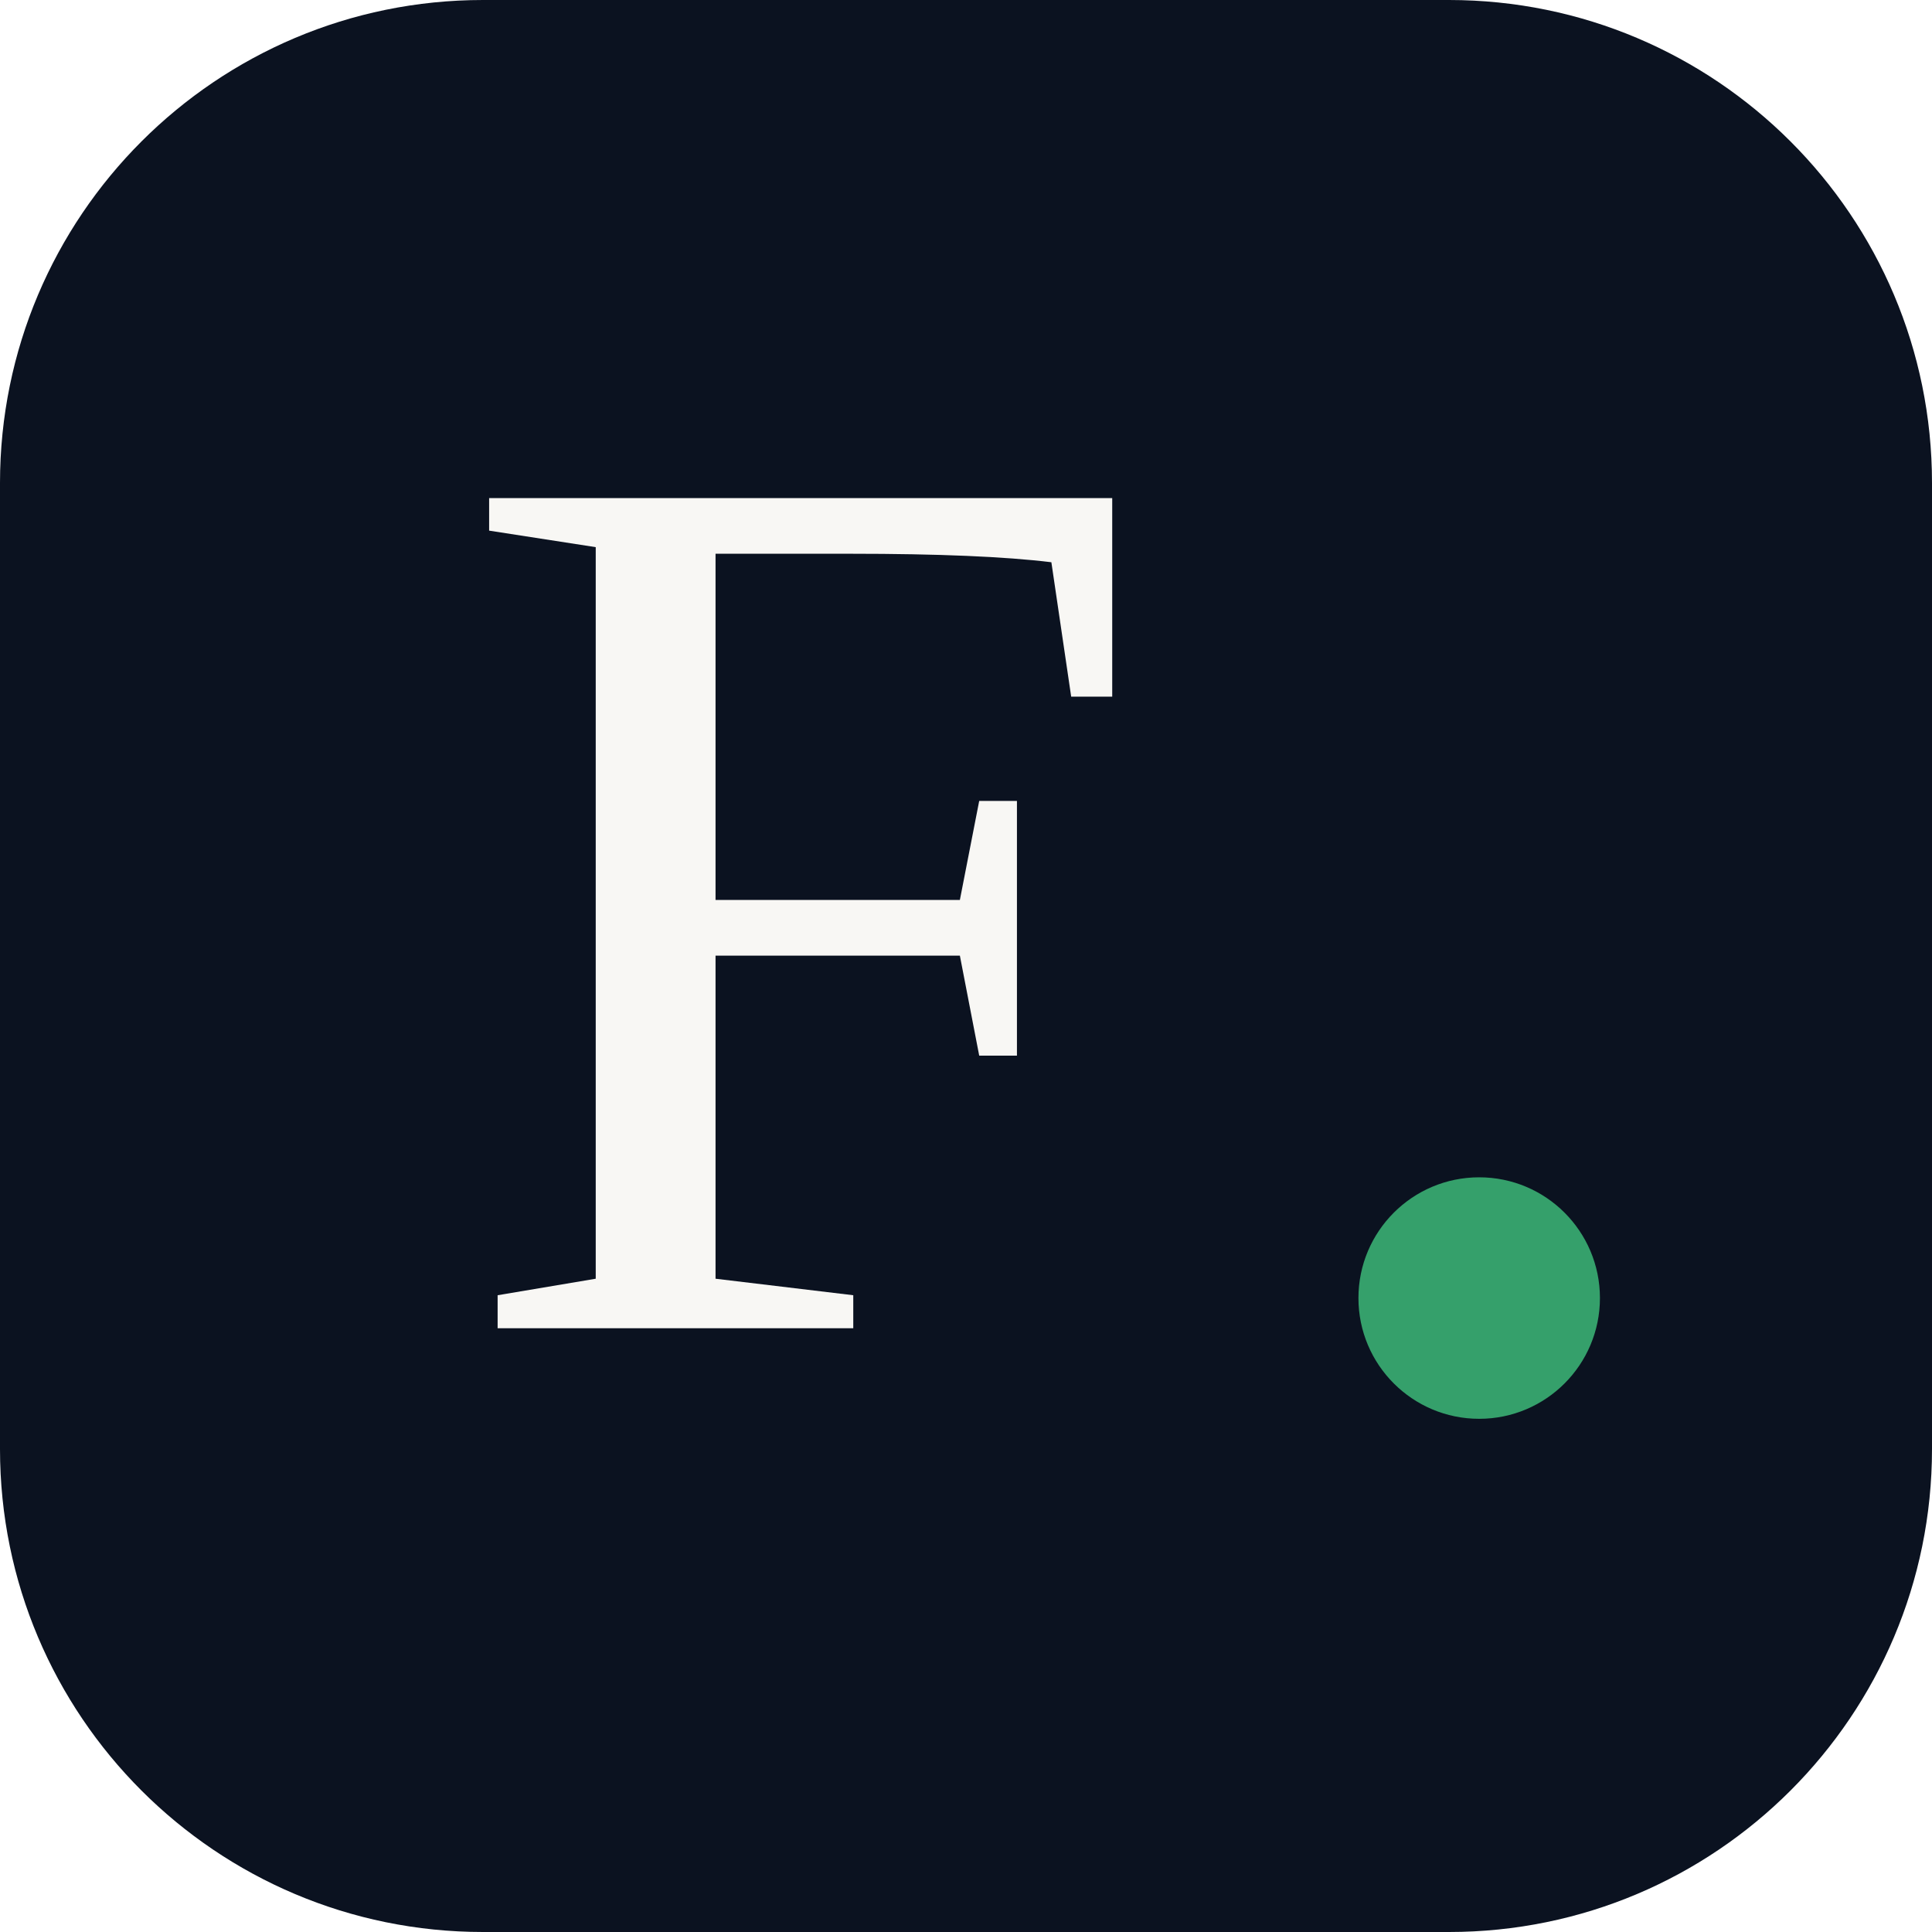
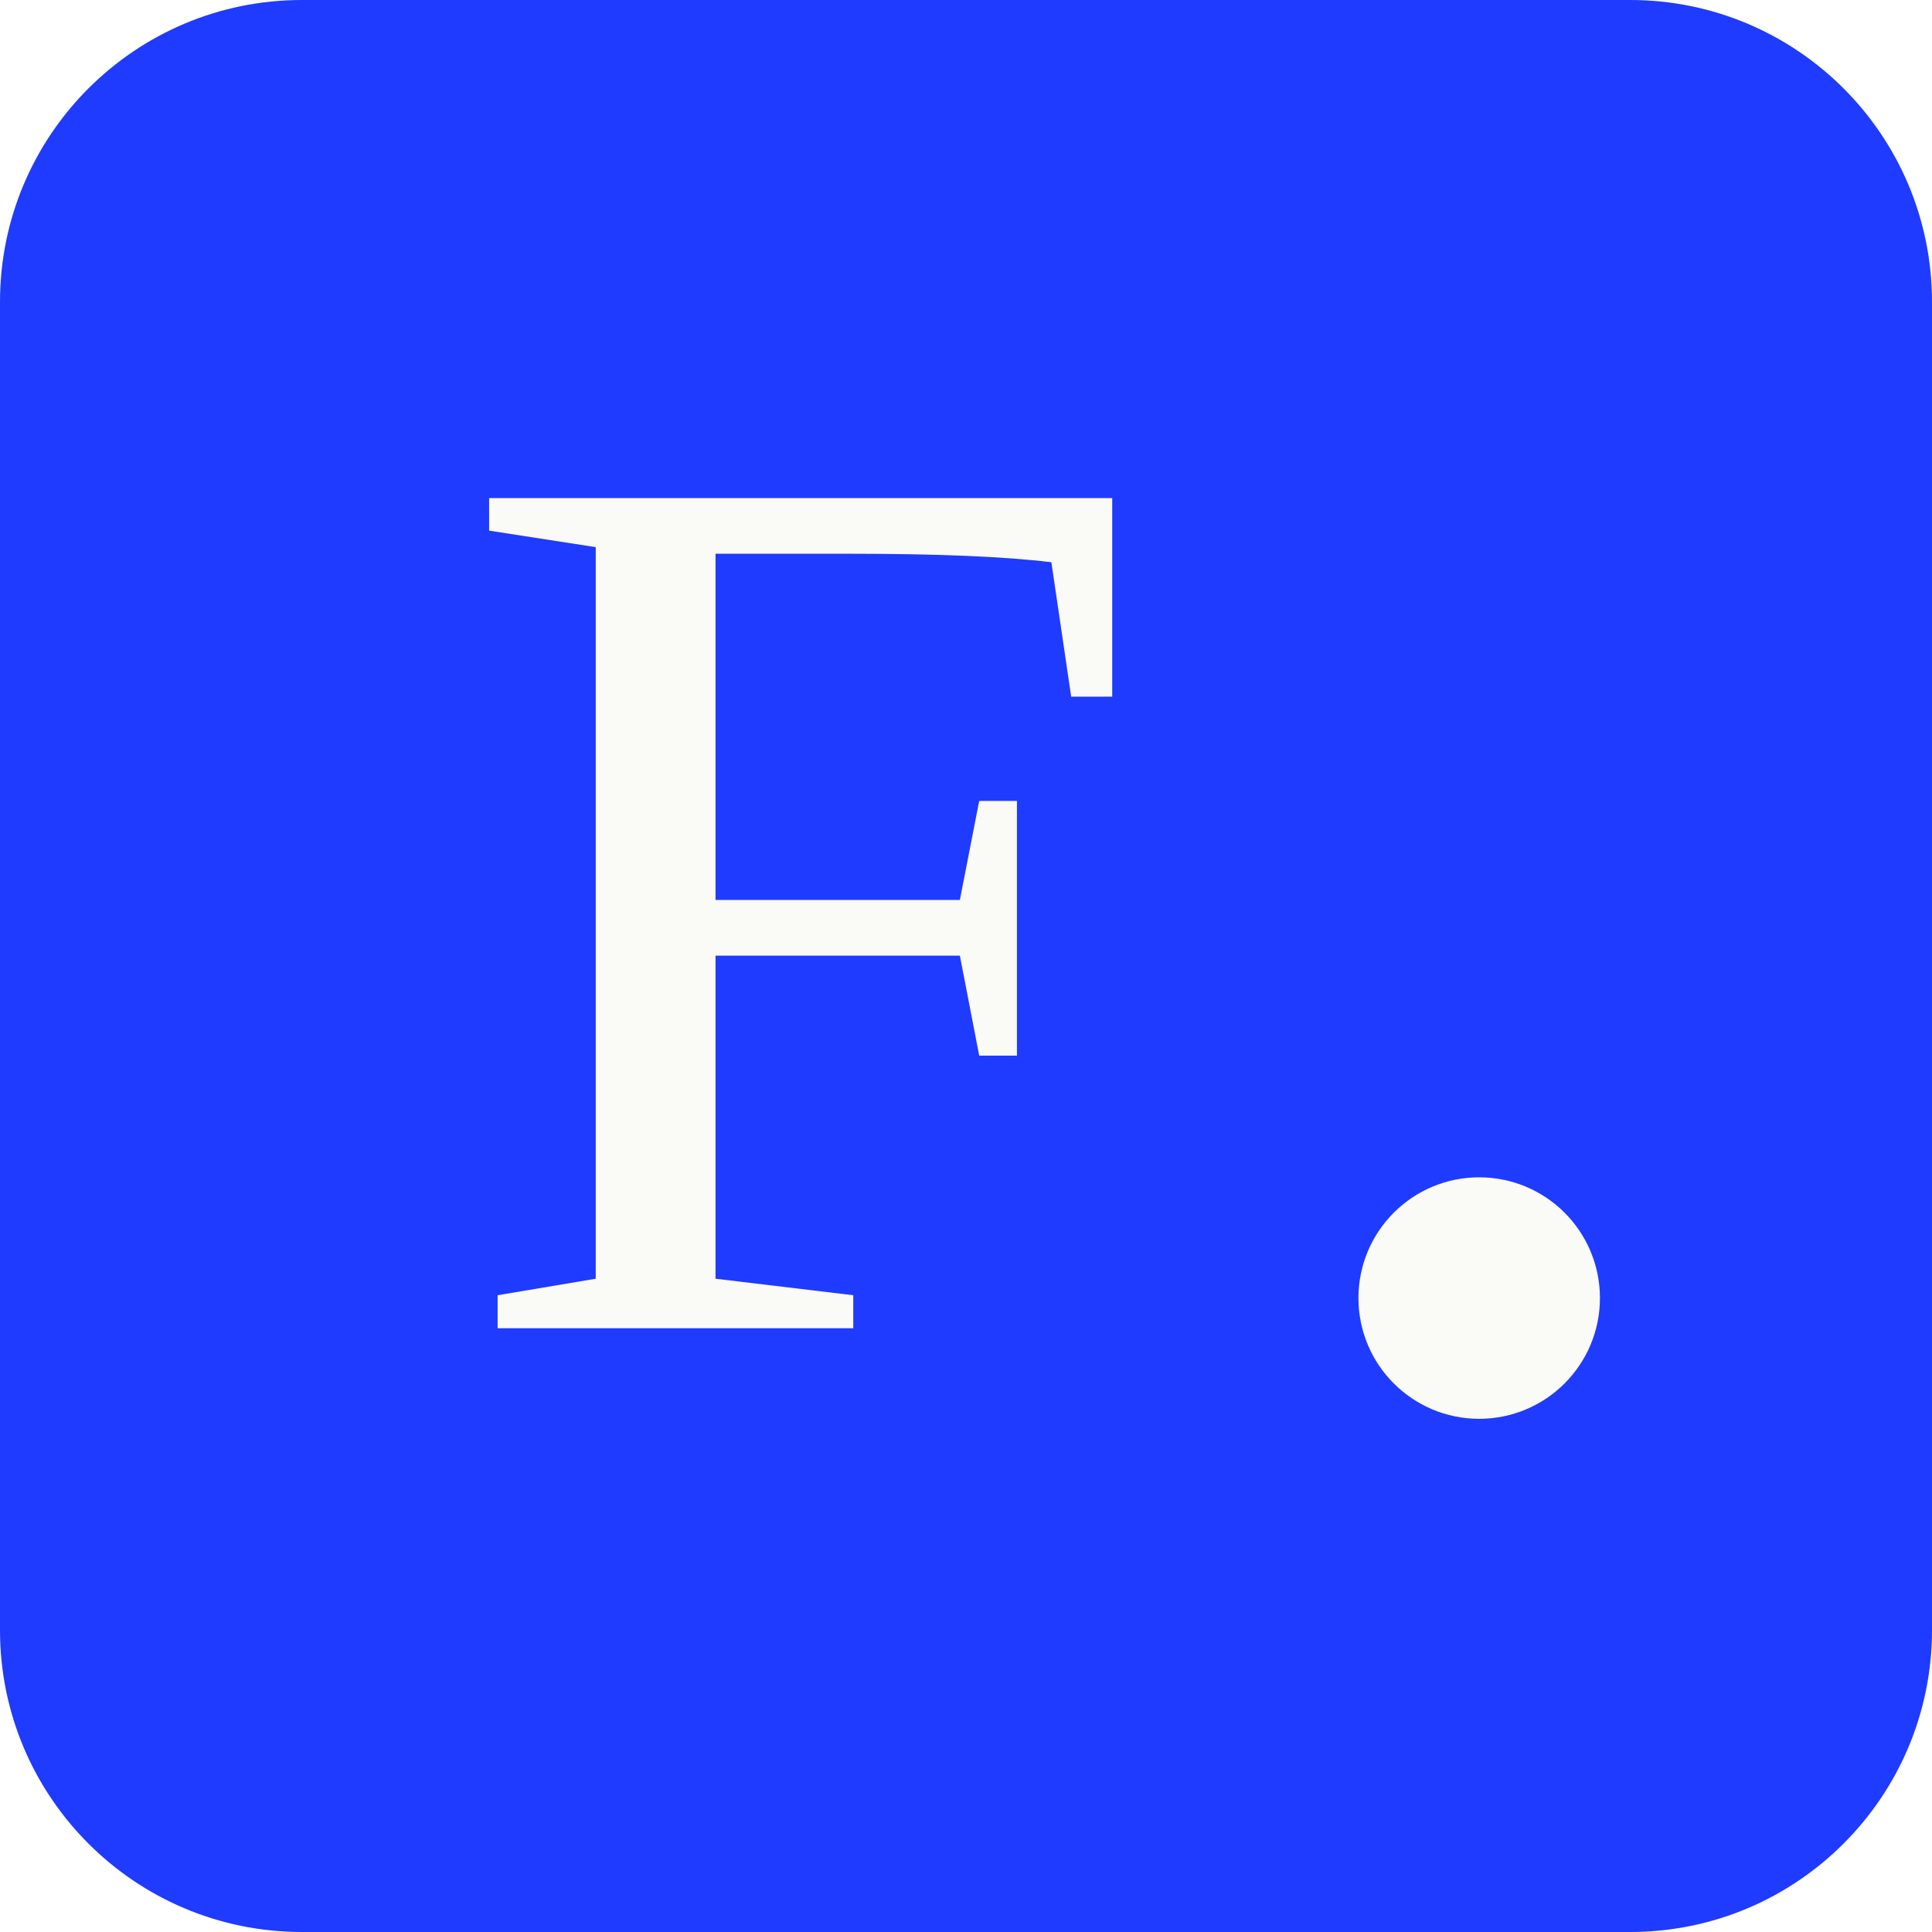
<svg xmlns="http://www.w3.org/2000/svg" viewBox="0 0 64 64" role="img" aria-label="Foster favicon">
-   <rect width="64" height="64" rx="16" fill="#0B1220" />
-   <text x="15" y="44" fill="#F8F7F4" font-family="Fraunces, Georgia, 'Times New Roman', serif" font-size="42" font-weight="400" letter-spacing="-1.2">
+   <rect width="64" height="64" rx="10" fill="#1F3BFF" />
+   <text x="15" y="44" fill="#FAFAF7" font-family="'Instrument Serif', Georgia, 'Times New Roman', serif" font-size="42" font-weight="400" letter-spacing="-1.2">
    F
  </text>
-   <circle cx="49" cy="43" r="4" fill="#35A06B" />
+   <circle cx="49" cy="43" r="4" fill="#FAFAF7" />
</svg>
